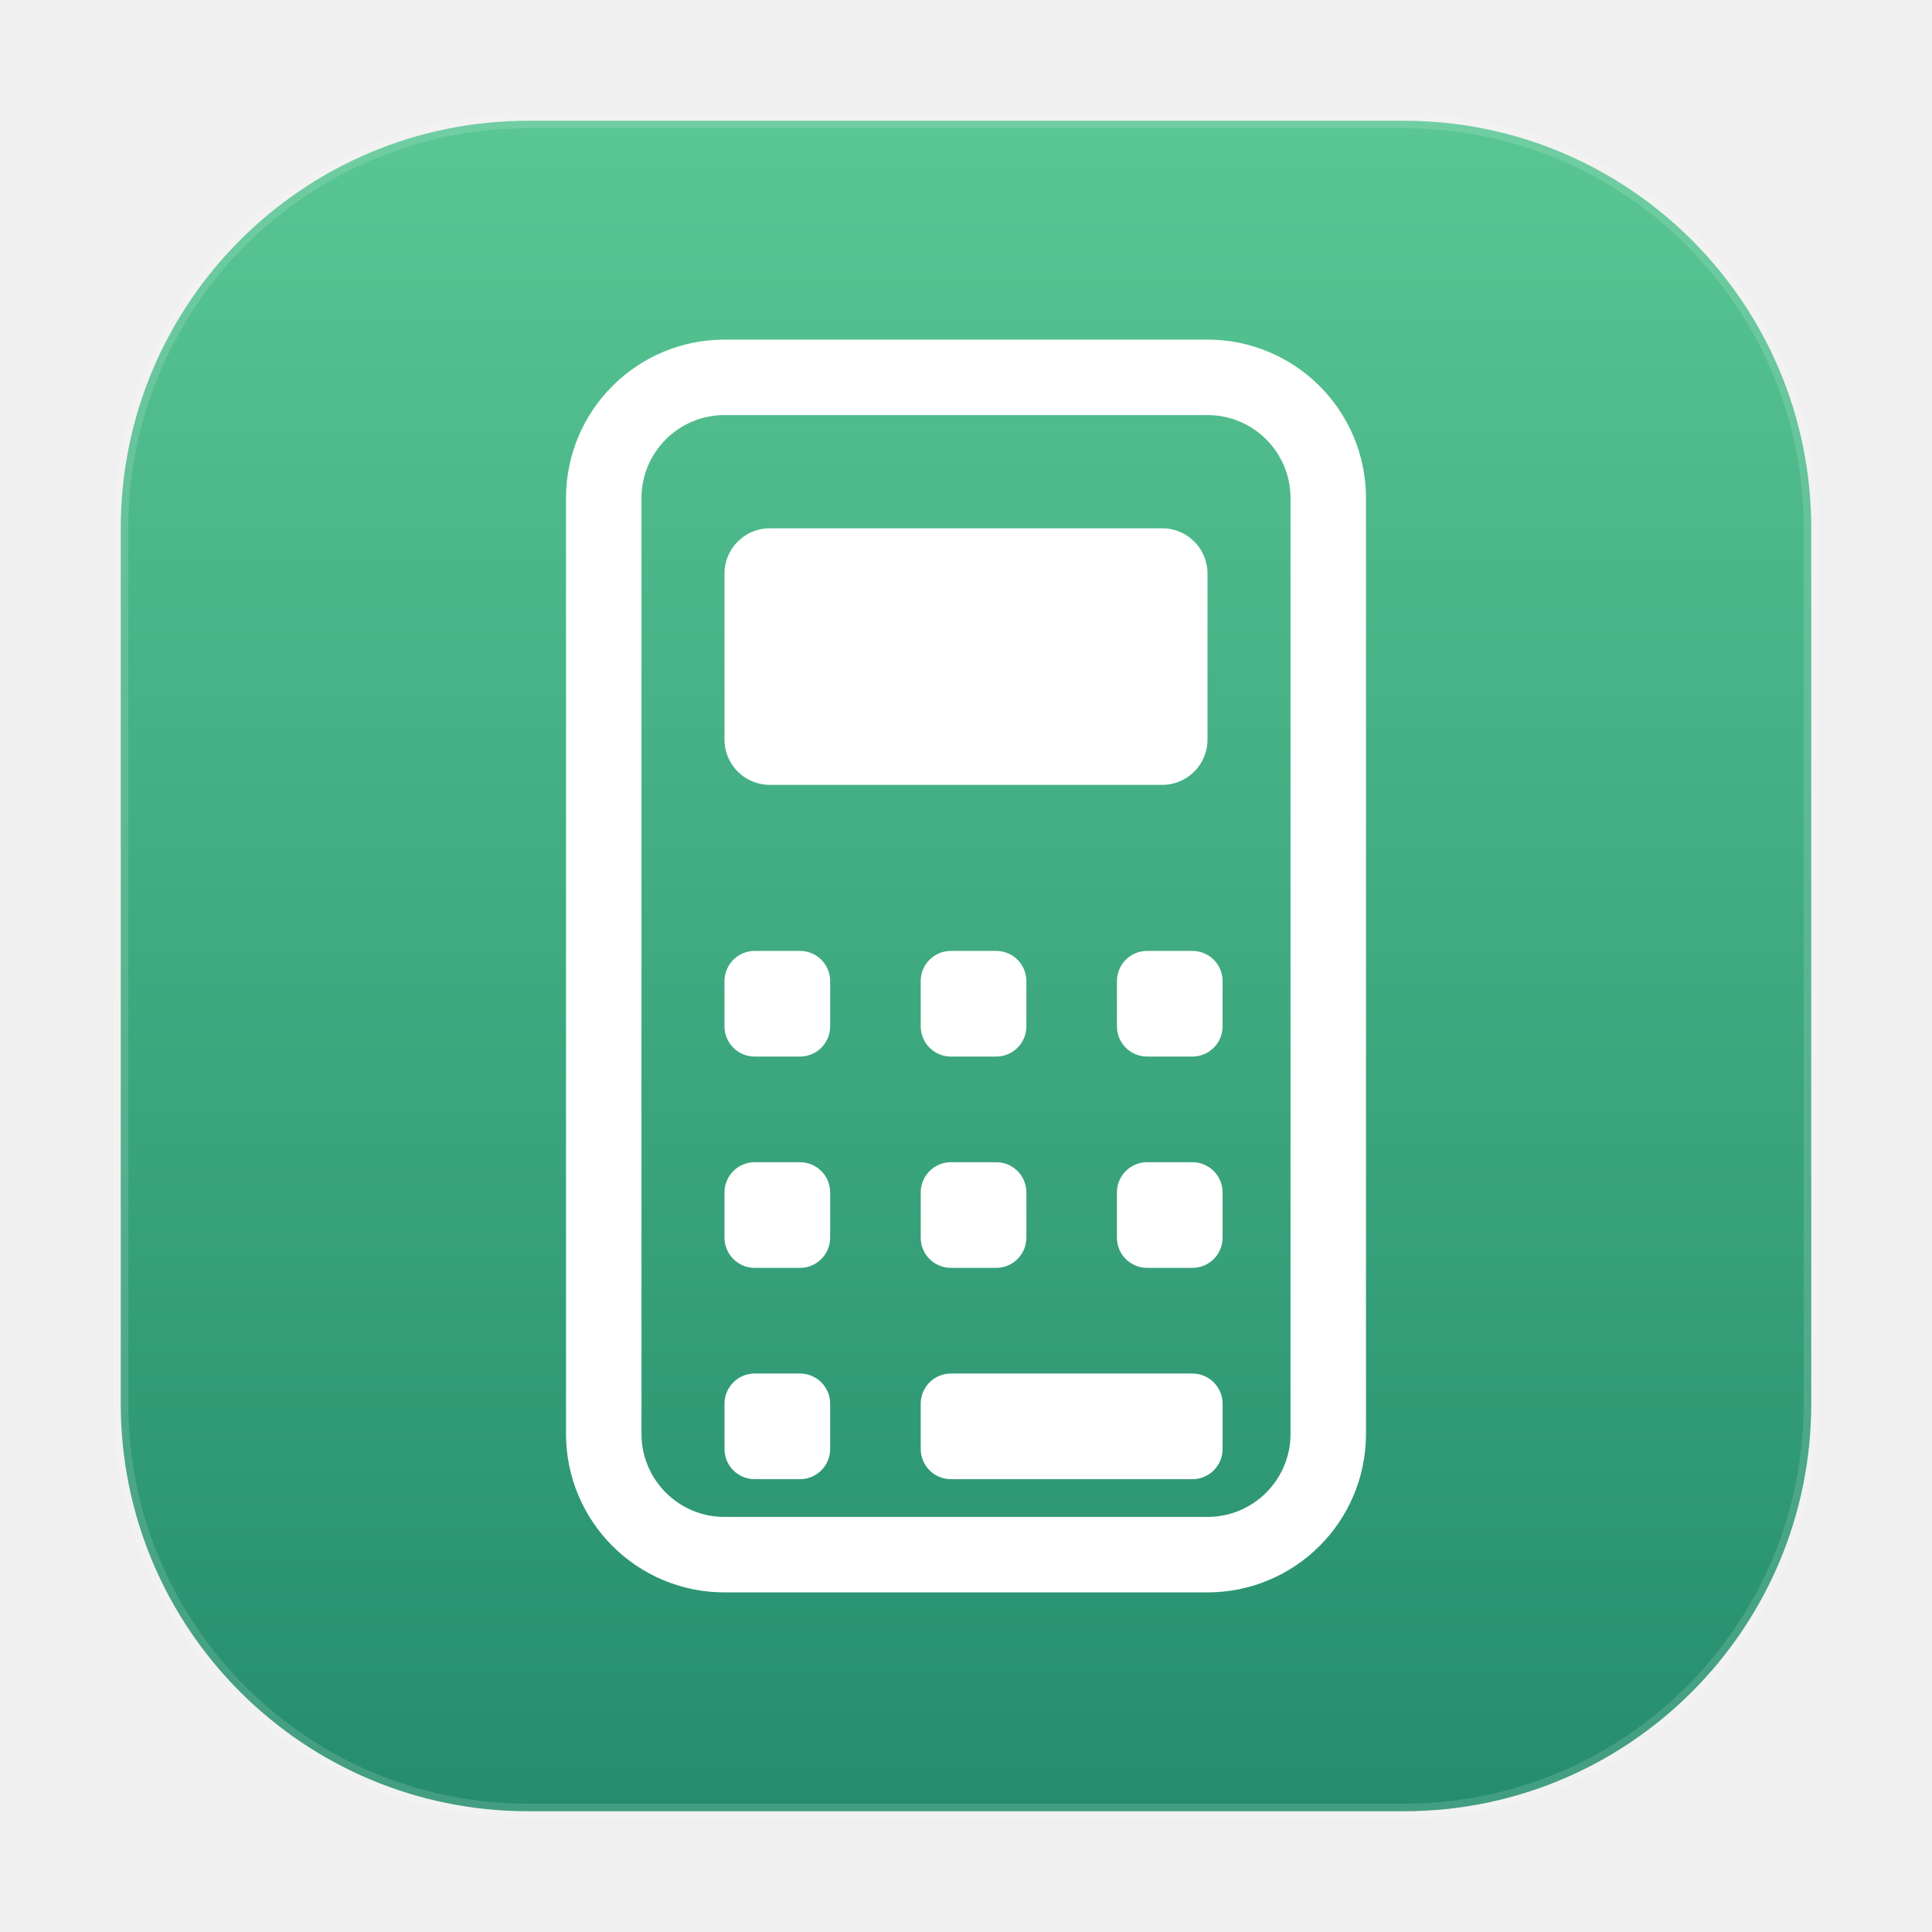
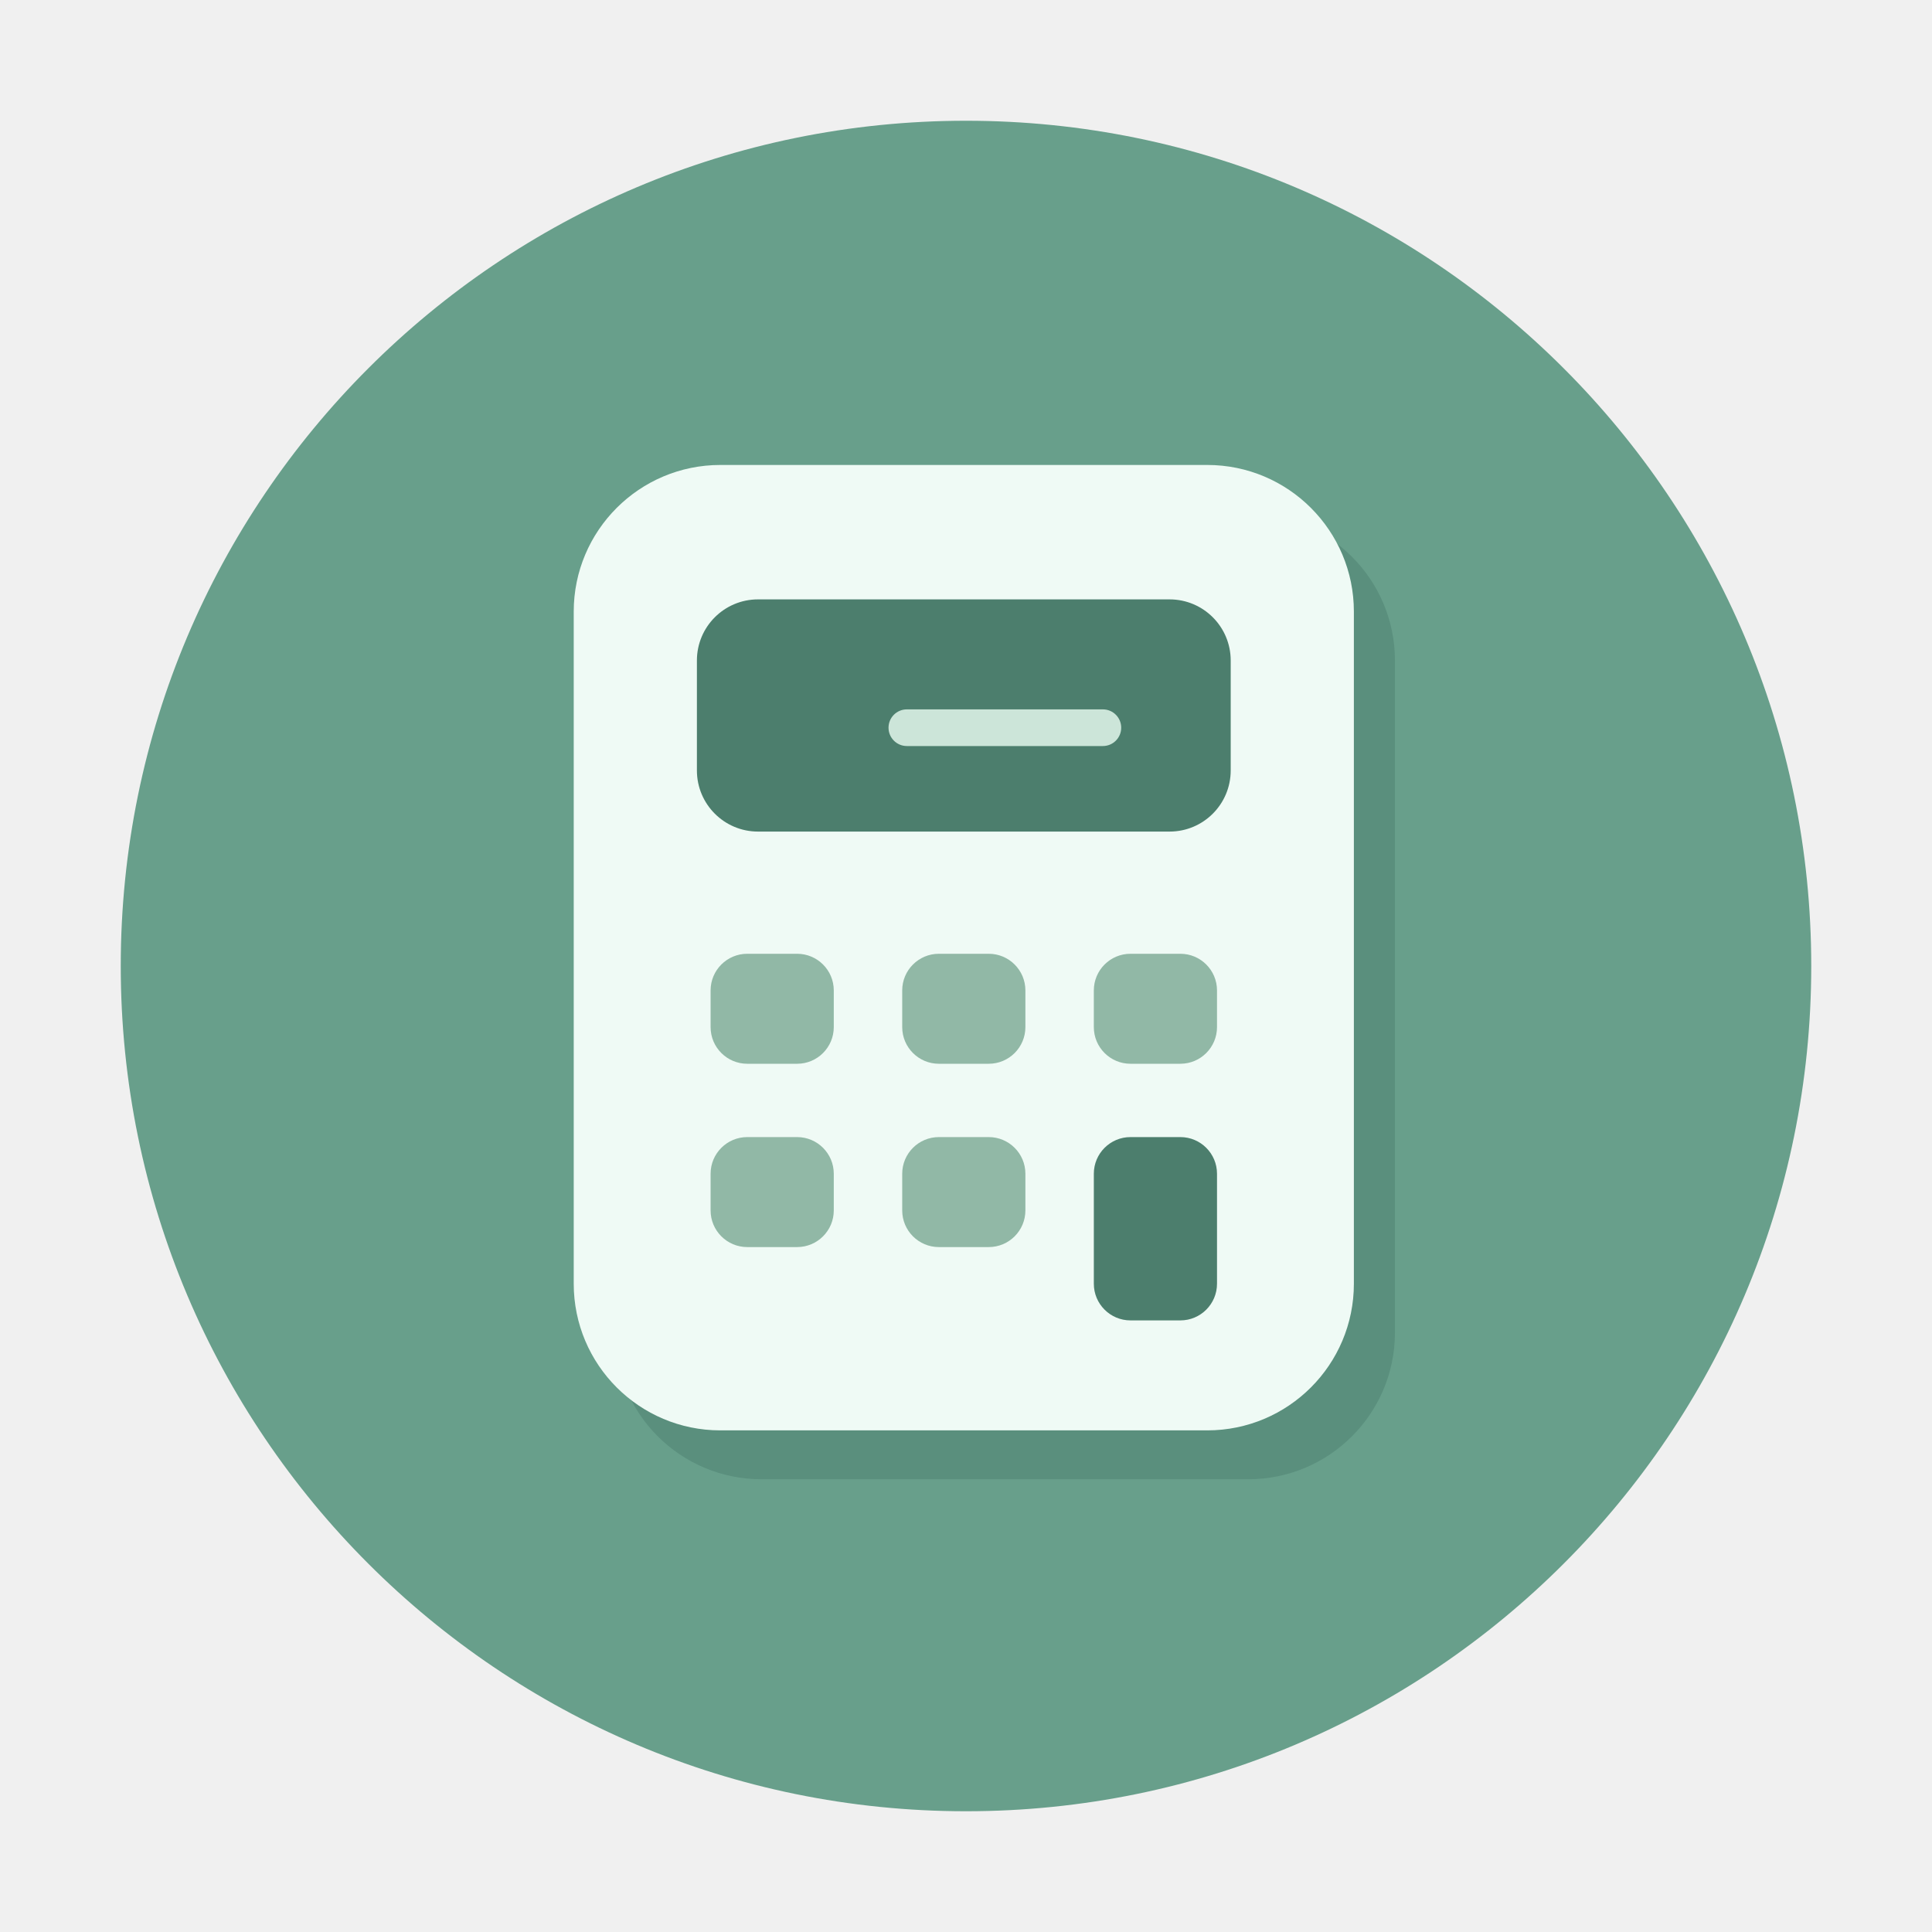
<svg xmlns="http://www.w3.org/2000/svg" width="128" height="128" viewBox="0 0 128 128">
-   <defs>
-     <linearGradient id="background" gradientUnits="userSpaceOnUse" x1="0" y1="8" x2="0" y2="120">
-       <stop offset="0" stop-color="#59c693" />
-       <stop offset="1" stop-color="#258d6d" />
-     </linearGradient>
-   </defs>
-   <rect x="8" y="8" width="112" height="112" rx="27" fill="url(#background)" stroke="#ffffff" stroke-opacity="0.14" stroke-width="1" />
-   <g stroke-linecap="round" stroke-linejoin="round">
-     <rect x="40" y="25" width="48" height="78" rx="8" fill="none" stroke="#ffffff" stroke-width="5" />
-     <rect x="48" y="35" width="32" height="17" rx="3" fill="#ffffff" />
-     <rect x="48" y="63" width="7" height="7" rx="2" fill="#ffffff" />
-     <rect x="61" y="63" width="7" height="7" rx="2" fill="#ffffff" />
-     <rect x="74" y="63" width="7" height="7" rx="2" fill="#ffffff" />
-     <rect x="48" y="77" width="7" height="7" rx="2" fill="#ffffff" />
-     <rect x="61" y="77" width="7" height="7" rx="2" fill="#ffffff" />
-     <rect x="74" y="77" width="7" height="7" rx="2" fill="#ffffff" />
-     <rect x="48" y="91" width="7" height="7" rx="2" fill="#ffffff" />
-     <rect x="61" y="91" width="20" height="7" rx="2" fill="#ffffff" />
+   <circle cx="64" cy="64" r="56" fill="#689f8b" />
+   <rect x="40.731" y="34.043" width="51.687" height="63.961" rx="9.716" fill="#224f46" opacity=".2" />
+   <rect x="38.011" y="30.805" width="51.687" height="63.961" rx="9.716" fill="#effaf5" />
+   <rect x="46.172" y="39.711" width="35.365" height="15.383" rx="4.048" fill="#4c7e6d" />
+   <rect x="58.867" y="46.998" width="15.416" height="2.429" rx="1.214" fill="#cce5d9" />
+   <g fill="#91b8a6">
+     <rect x="47.079" y="63.19" width="8.161" height="7.287" rx="2.429" />
+     <rect x="59.774" y="63.19" width="8.161" height="7.287" rx="2.429" />
+     <rect x="72.469" y="63.19" width="8.161" height="7.287" rx="2.429" />
+     <rect x="47.079" y="75.335" width="8.161" height="7.287" rx="2.429" />
+     <rect x="59.774" y="75.335" width="8.161" height="7.287" rx="2.429" />
  </g>
+   <rect x="72.469" y="75.335" width="8.161" height="12.145" rx="2.429" fill="#4c7e6d" />
</svg>
